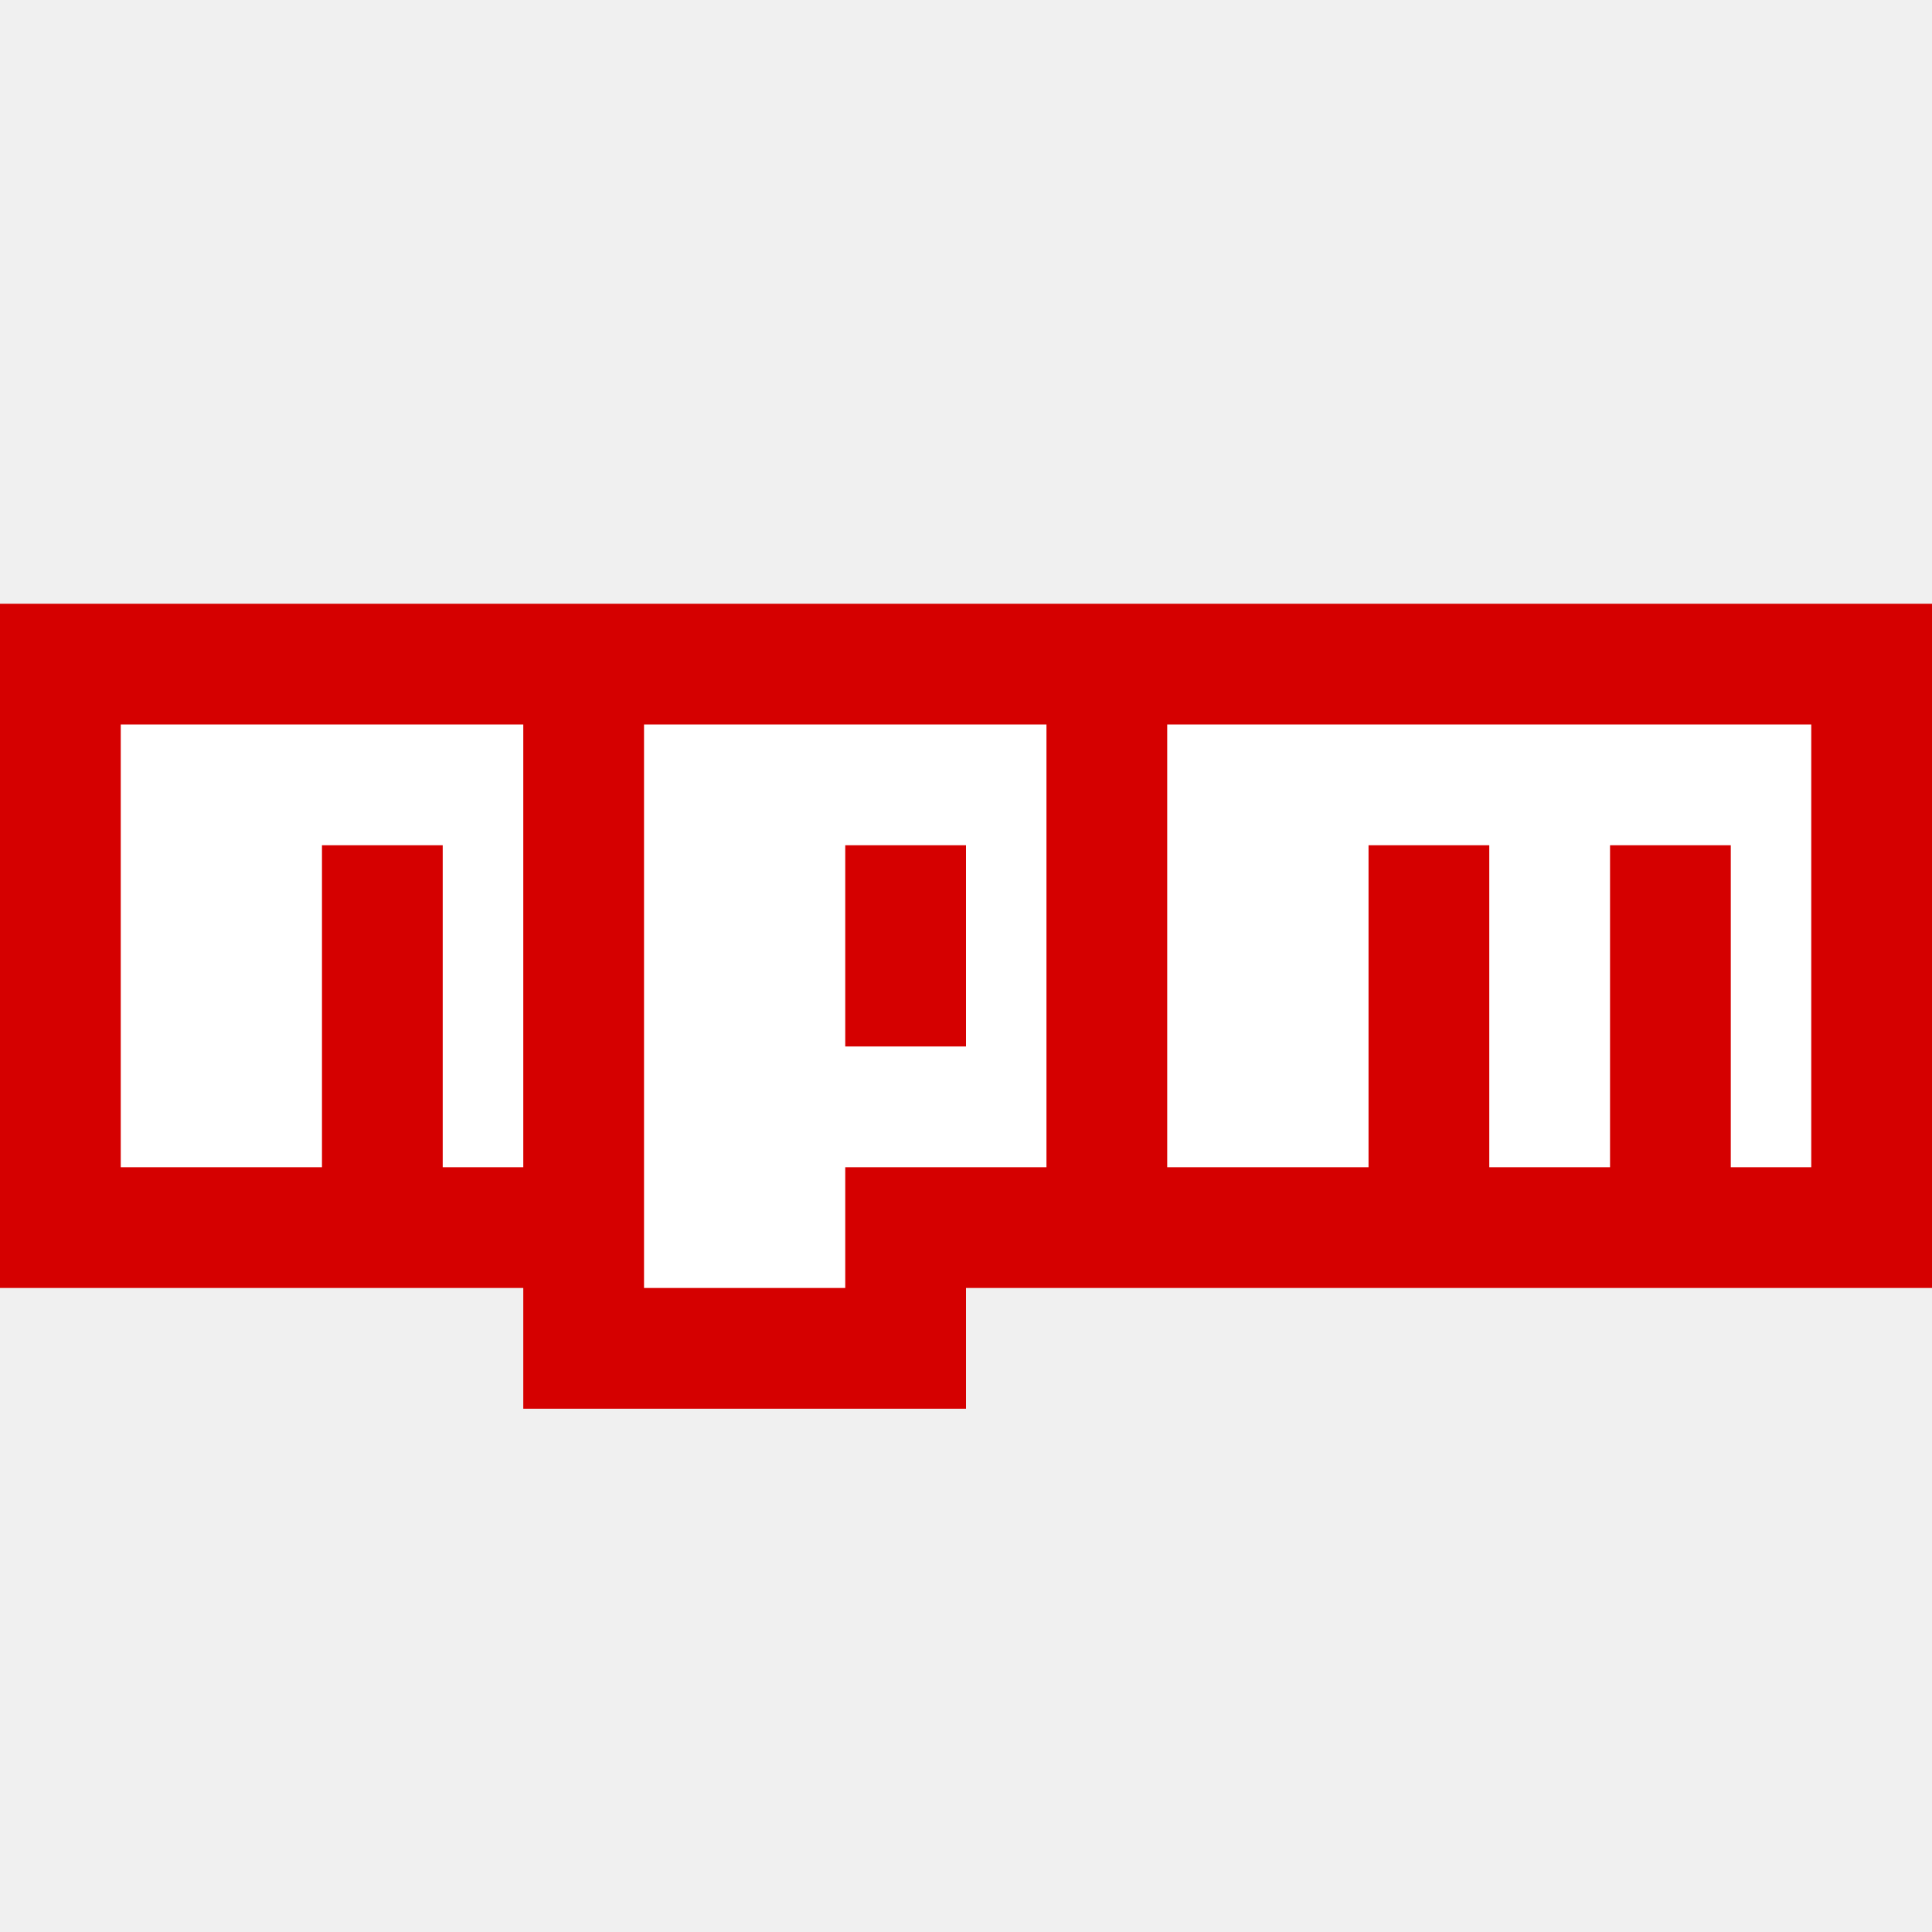
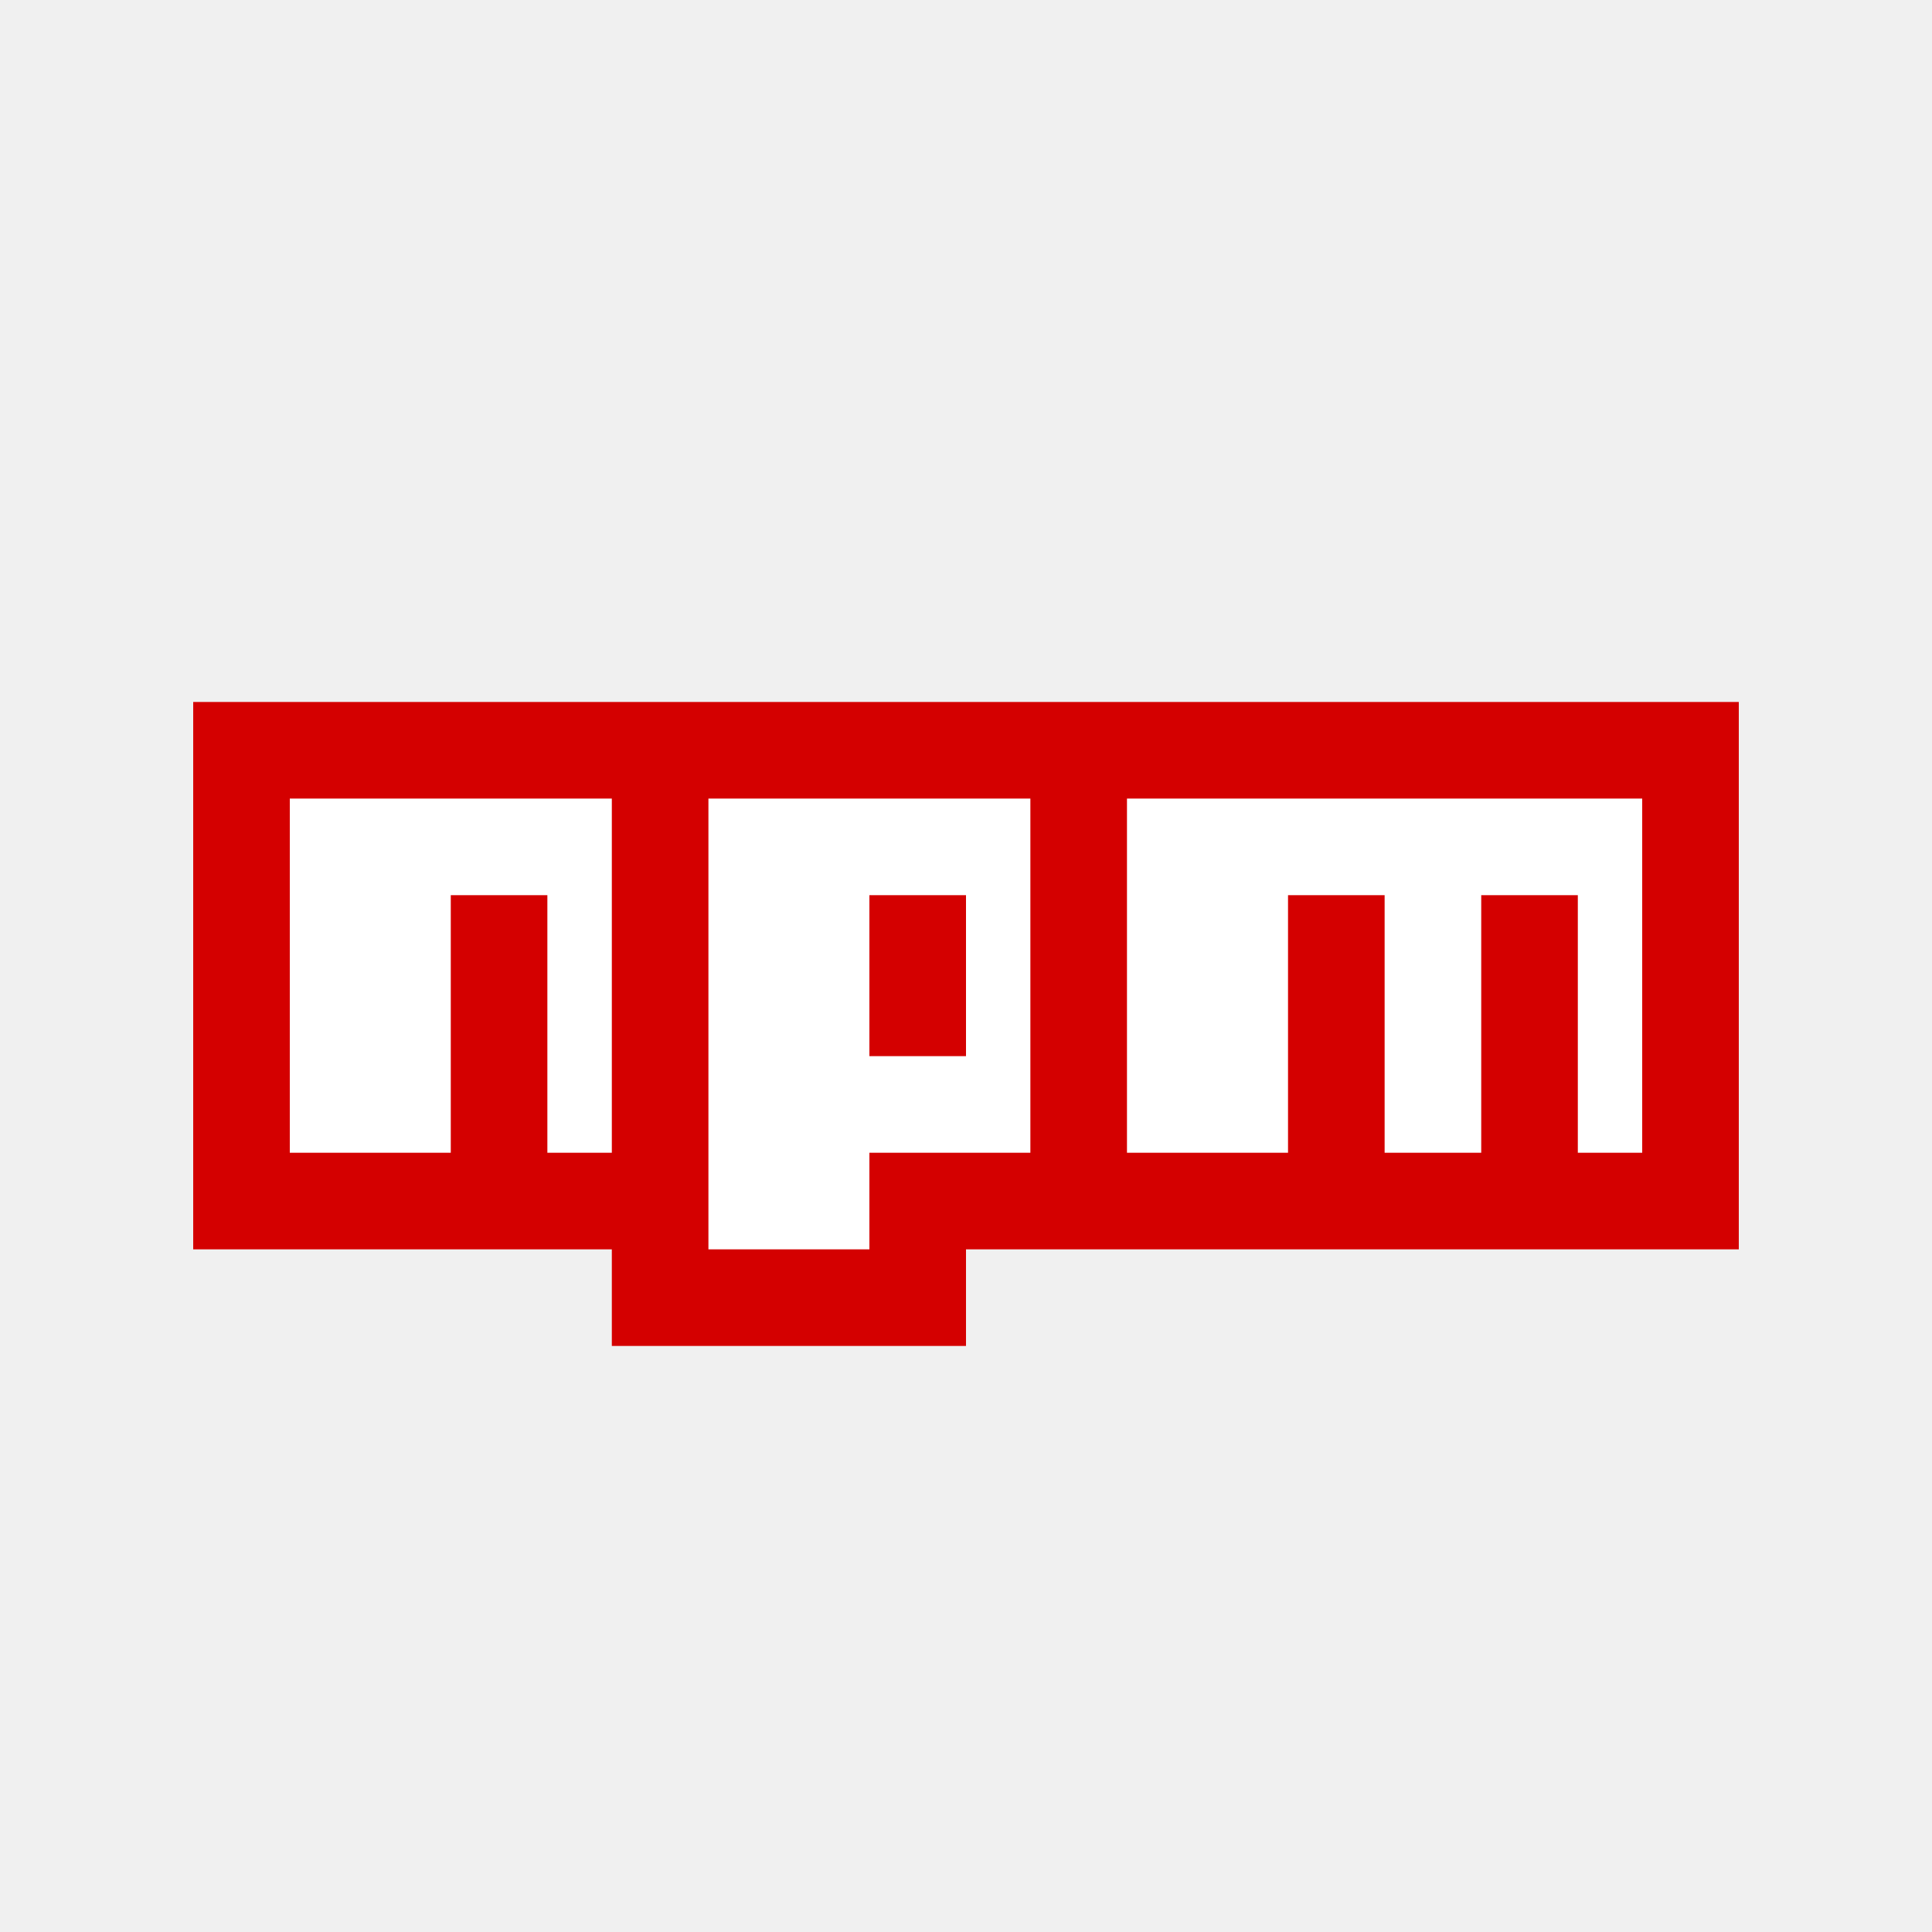
- <svg xmlns="http://www.w3.org/2000/svg" width="80pt" height="80pt" viewBox="0 0 80 80" version="1.1">
-   <g id="surface176933">
-     <path style=" stroke:none;fill-rule:nonzero;fill:rgb(83.529%,0%,0%);fill-opacity:1;" d="M 0 25 L 80 25 L 80 53.332 L 40 53.332 L 40 58.332 L 21.668 58.332 L 21.668 53.332 L 0 53.332 Z M 0 25 " />
-     <path style=" stroke:none;fill-rule:nonzero;fill:rgb(100%,100%,100%);fill-opacity:1;" d="M 5 48.332 L 13.332 48.332 L 13.332 35 L 18.332 35 L 18.332 48.332 L 21.668 48.332 L 21.668 30 L 5 30 Z M 26.668 30 L 26.668 53.332 L 35 53.332 L 35 48.332 L 43.332 48.332 L 43.332 30 Z M 40 43.332 L 35 43.332 L 35 35 L 40 35 Z M 48.332 30 L 48.332 48.332 L 56.668 48.332 L 56.668 35 L 61.668 35 L 61.668 48.332 L 66.668 48.332 L 66.668 35 L 71.668 35 L 71.668 48.332 L 75 48.332 L 75 30 Z M 48.332 30 " />
+ <svg xmlns="http://www.w3.org/2000/svg" width="100pt" height="100pt" viewBox="0 0 100 100" version="1.1" id="svg7">
+   <defs id="defs11" />
+   <g id="surface176933" transform="translate(10,11.33399)">
+     <path style="fill:#d40000;fill-opacity:1;fill-rule:nonzero;stroke:none" d="M 0,25 H 80 V 53.332 H 40 v 5 H 21.668 v -5 H 0 Z m 0,0" id="path2" />
+     <path style="fill:#ffffff;fill-opacity:1;fill-rule:nonzero;stroke:none" d="m 5,48.332 h 8.332 V 35 h 5 v 13.332 h 3.336 V 30 H 5 Z M 26.668,30 V 53.332 H 35 v -5 h 8.332 V 30 Z M 40,43.332 H 35 V 35 h 5 z M 48.332,30 v 18.332 h 8.336 V 35 h 5 v 13.332 h 5 V 35 h 5 V 48.332 H 75 V 30 Z m 0,0" id="path4" />
  </g>
</svg>
